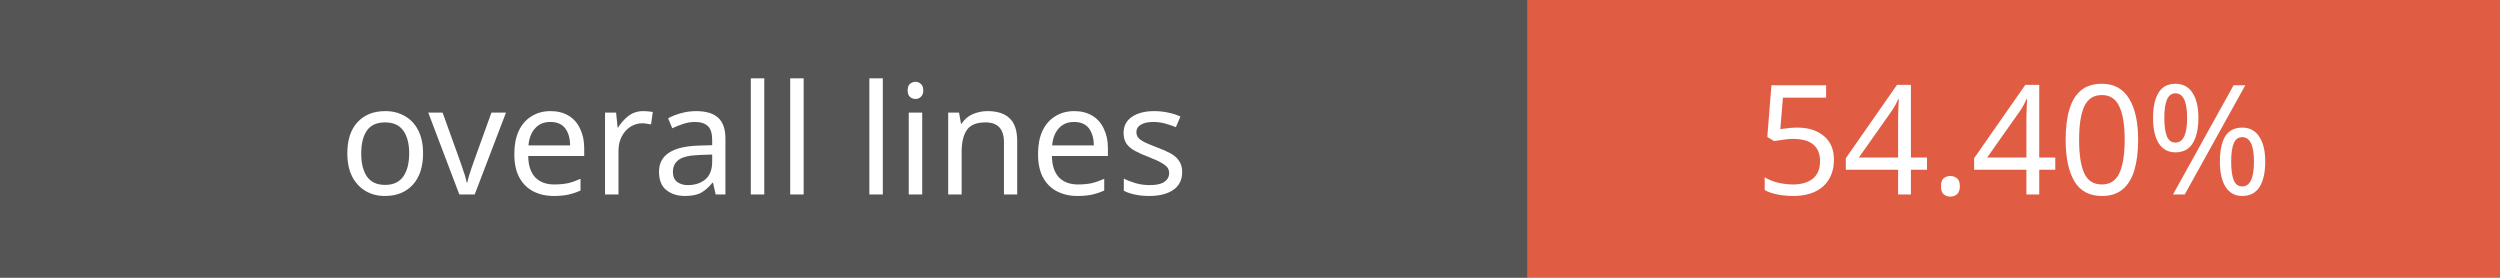
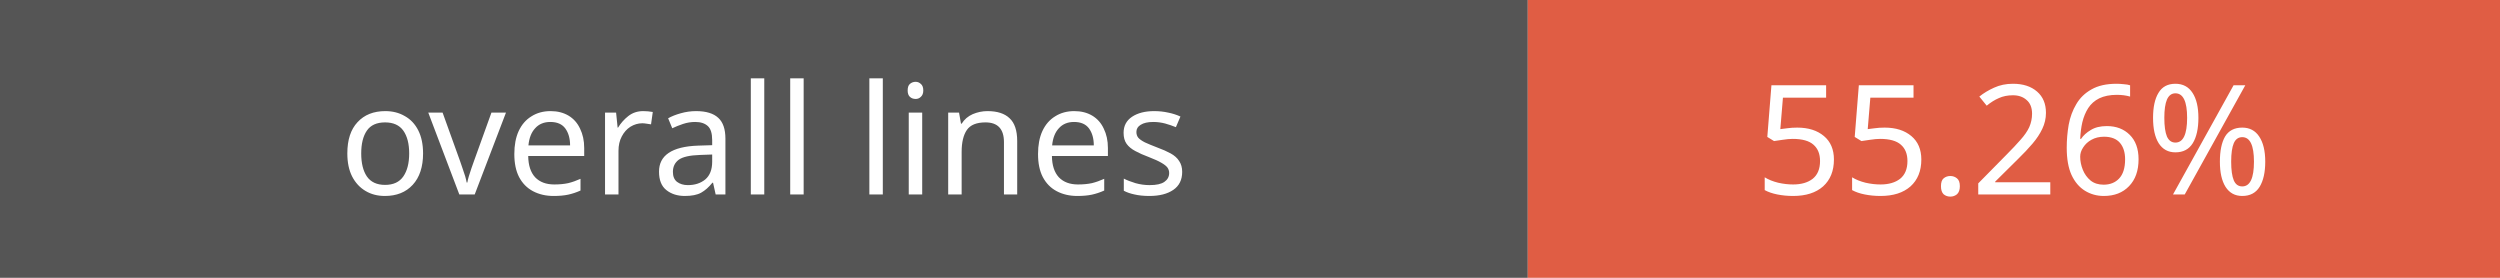
- <svg xmlns="http://www.w3.org/2000/svg" width="180" height="20" role="img" aria-label="overall lines: 54.40%">
+ <svg xmlns="http://www.w3.org/2000/svg" width="180" height="20" role="img" aria-label="overall lines: 55.26%">
  <rect width="110" height="20" fill="#555" />
  <rect x="110" width="70" height="20" fill="#e05d44" />
  <g fill="#fff" text-anchor="middle" font-family="Verdana,sans-serif" font-size="11">
    <text x="55" y="14">overall lines</text>
-     <text x="145" y="14">54.40%</text>
+     <text x="145" y="14">55.26%</text>
  </g>
</svg>
